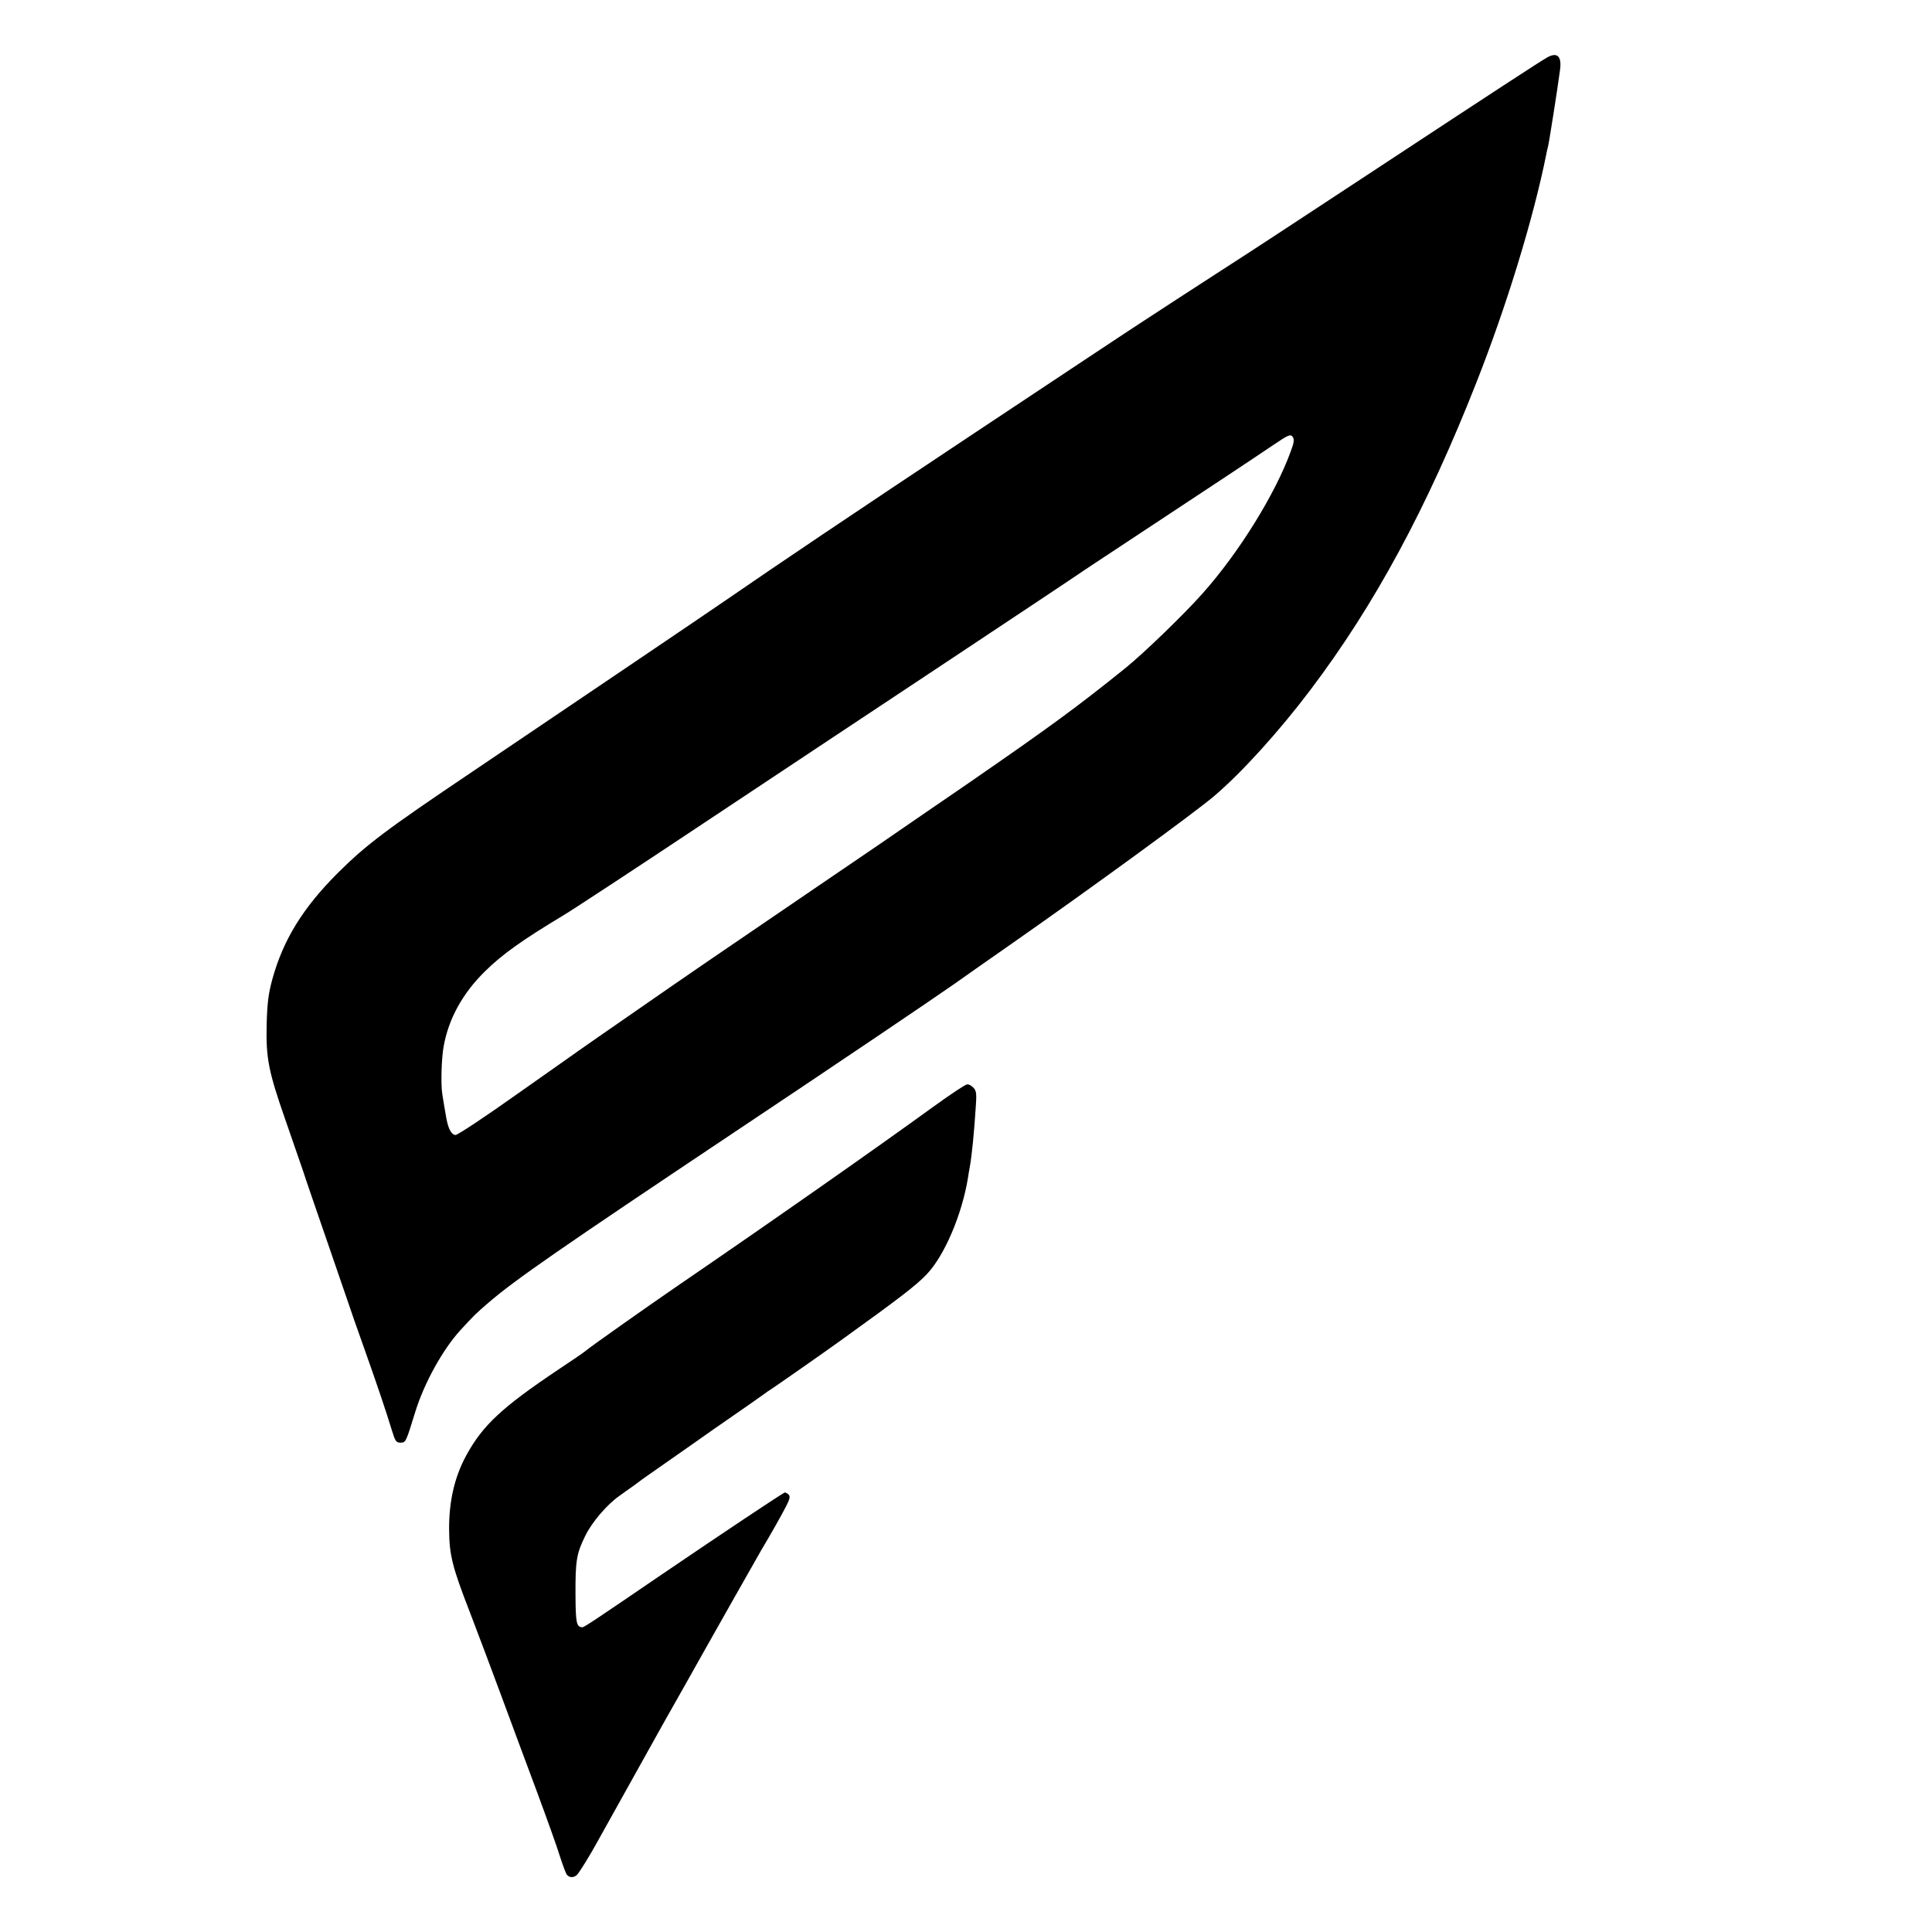
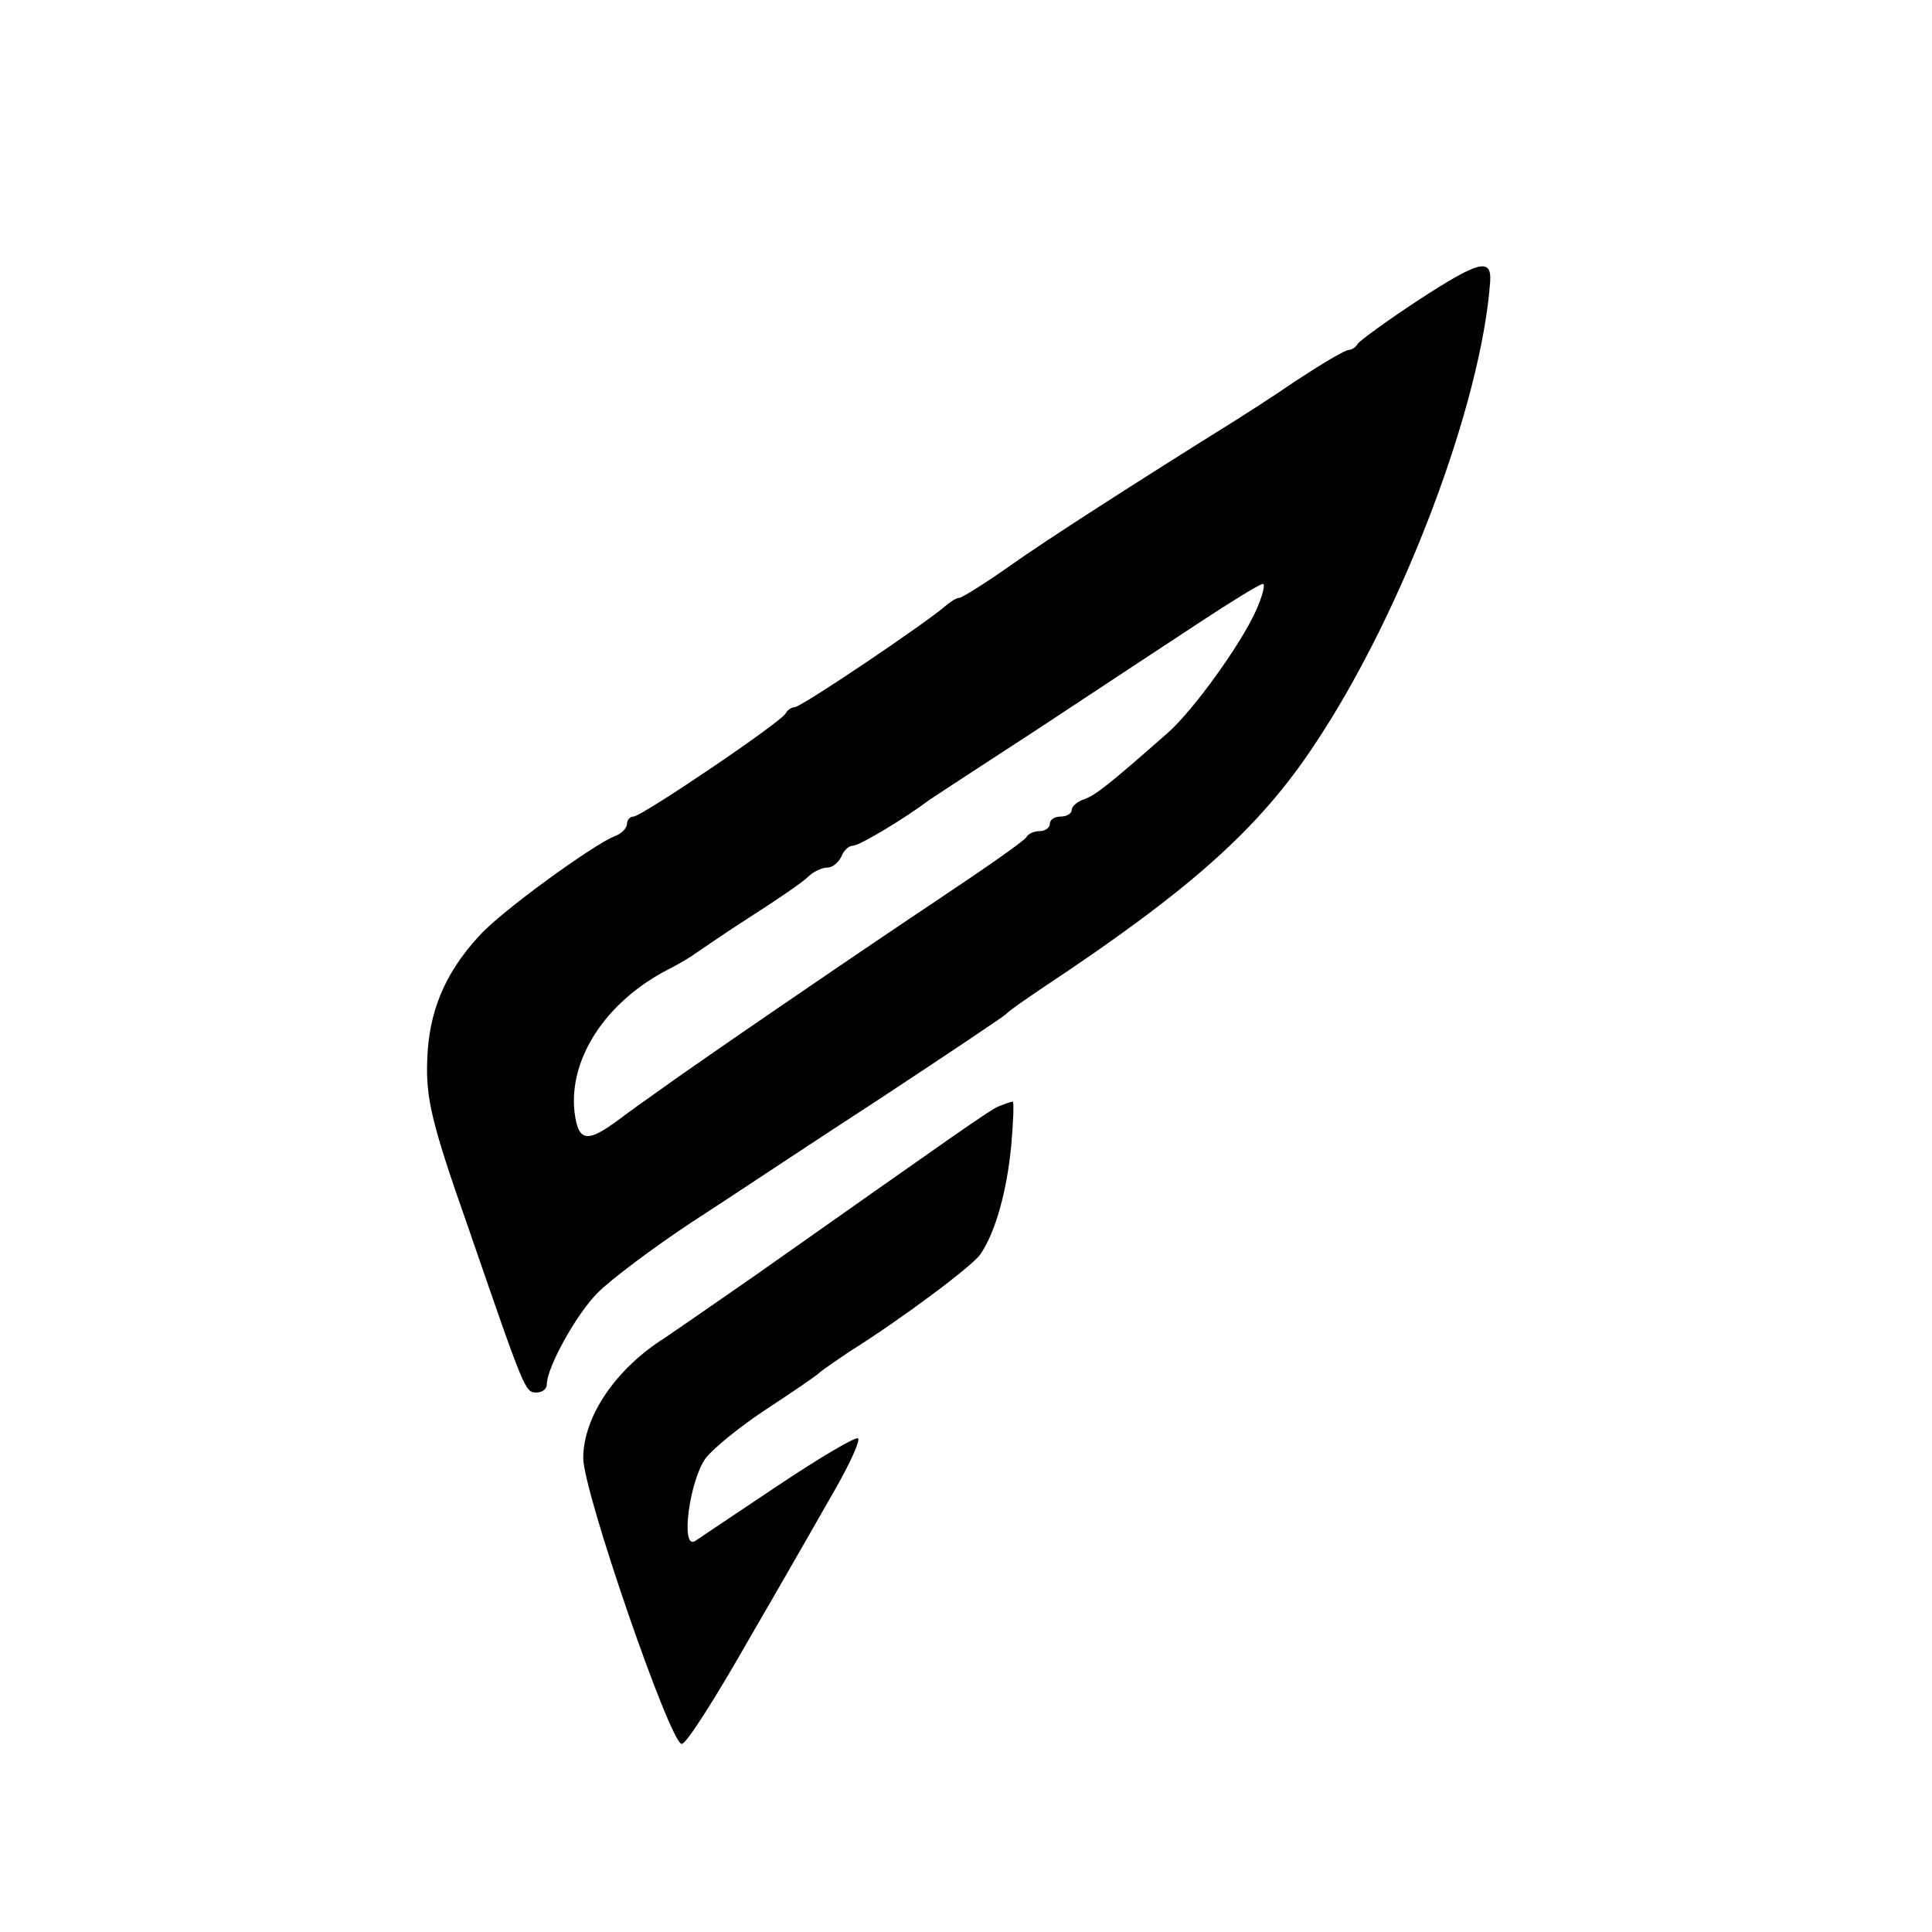
- <svg xmlns="http://www.w3.org/2000/svg" version="1.0" width="989pt" height="989pt" viewBox="0 0 989 989" preserveAspectRatio="xMidYMid meet">
-   <g transform="translate(0,989) scale(0.1,-0.1)" fill="#000000" stroke="none">
-     <path d="M7922 9597 c-30 -16 -278 -178 -872 -569 -470 -309 -608 -400 -765 -501 -203 -131 -296 -192 -431 -280 -56 -36 -443 -293 -860 -570 -671 -446 -993 -663 -1269 -853 -129 -89 -778 -527 -1305 -883 -446 -300 -545 -375 -691 -520 -178 -178 -279 -341 -335 -544 -20 -74 -26 -120 -29 -232 -4 -173 10 -241 95 -485 33 -96 74 -213 90 -260 15 -47 74 -218 130 -380 56 -162 105 -306 110 -320 4 -14 36 -104 70 -200 68 -191 119 -342 147 -435 16 -52 21 -60 43 -60 27 0 28 2 75 155 46 150 142 323 233 422 69 75 77 83 142 139 138 119 370 279 1265 877 519 346 1019 684 1120 755 22 16 159 112 305 214 396 277 920 659 1023 746 140 118 334 332 494 544 330 436 599 935 850 1573 156 395 294 847 359 1173 2 10 5 26 8 35 5 17 50 303 62 395 9 69 -14 91 -64 64z m-1314 -2016 c-79 -219 -267 -522 -453 -730 -91 -103 -301 -306 -394 -381 -247 -199 -385 -300 -799 -586 -164 -112 -304 -209 -312 -214 -8 -6 -79 -54 -157 -108 -78 -53 -245 -167 -370 -252 -486 -331 -577 -393 -855 -586 -158 -109 -295 -205 -305 -212 -10 -7 -151 -107 -315 -222 -163 -116 -305 -210 -316 -210 -20 0 -37 30 -47 85 -8 46 -17 97 -21 125 -8 51 -4 184 7 243 25 142 98 273 211 384 89 88 192 161 403 288 44 26 367 238 717 471 350 233 922 612 1270 843 348 231 638 424 643 428 6 5 141 94 300 199 402 265 595 393 700 464 80 54 91 59 102 44 9 -13 8 -28 -9 -73z" />
-     <path d="M4777 4224 c-295 -214 -811 -576 -1327 -929 -141 -97 -429 -300 -452 -320 -9 -8 -72 -51 -140 -96 -288 -193 -387 -285 -471 -439 -60 -110 -89 -235 -88 -380 1 -130 16 -191 107 -425 40 -104 111 -293 158 -420 47 -126 128 -347 182 -490 53 -143 108 -296 121 -340 14 -44 30 -86 35 -92 13 -16 36 -16 52 0 12 12 66 99 103 167 33 59 319 573 340 610 11 19 62 109 113 200 51 91 98 174 104 185 17 31 276 488 286 505 36 59 106 183 125 221 18 35 21 49 12 58 -6 6 -15 11 -19 11 -7 0 -316 -206 -638 -425 -325 -222 -390 -265 -398 -265 -31 1 -35 20 -36 162 -1 178 5 215 50 306 34 70 112 161 174 204 14 10 48 35 77 55 28 21 59 44 70 51 10 7 101 71 203 142 102 72 192 135 200 140 35 24 186 129 196 137 5 4 17 13 26 18 28 18 270 187 363 254 303 218 386 282 439 338 90 94 180 304 211 493 3 19 7 46 10 60 10 55 22 177 30 304 5 65 3 82 -11 97 -10 11 -24 19 -33 18 -9 0 -87 -52 -174 -115z" />
+ <svg xmlns="http://www.w3.org/2000/svg" version="1.0" width="265pt" height="265pt" viewBox="0 0 265 265" preserveAspectRatio="xMidYMid meet">
+   <g transform="translate(0,265) scale(0.1,-0.1)" fill="#000000" stroke="none">
+     <path d="M1945 2238 c-44 -29 -81 -56 -83 -60 -2 -4 -8 -8 -12 -8 -5 0 -37 -19 -72 -42 -35 -24 -73 -48 -84 -55 -130 -81 -261 -165 -310 -200 -34 -24 -65 -43 -68 -43 -4 0 -12 -5 -19 -11 -26 -23 -198 -139 -207 -139 -4 0 -10 -4 -12 -8 -4 -11 -198 -142 -209 -142 -5 0 -9 -5 -9 -10 0 -6 -8 -14 -17 -17 -30 -12 -157 -104 -186 -137 -47 -51 -69 -104 -71 -170 -2 -52 6 -87 55 -226 79 -229 79 -230 95 -230 8 0 14 5 14 11 0 23 40 96 70 126 18 18 75 61 128 96 54 35 171 113 262 172 91 60 167 111 170 114 3 4 25 19 50 36 202 134 297 218 374 335 120 180 228 466 240 634 2 33 -16 28 -99 -26z m-222 -425 c-21 -47 -86 -137 -121 -168 -84 -74 -99 -85 -114 -91 -10 -3 -18 -10 -18 -15 0 -5 -7 -9 -15 -9 -8 0 -15 -4 -15 -10 0 -5 -6 -10 -14 -10 -8 0 -16 -4 -18 -8 -1 -4 -57 -43 -123 -87 -117 -78 -336 -228 -384 -263 -13 -9 -38 -27 -54 -39 -42 -31 -54 -29 -59 12 -8 73 43 151 128 195 16 8 34 19 39 23 6 4 39 27 75 50 36 23 71 47 78 54 7 7 19 13 27 13 7 0 15 7 19 15 3 8 10 15 16 15 9 0 72 38 105 63 6 4 73 48 150 98 77 51 176 116 220 145 44 29 83 53 87 53 4 1 0 -16 -9 -36z" />
+     <path d="M1371 1133 c-13 -5 -52 -33 -336 -233 -59 -41 -114 -79 -123 -85 -67 -42 -112 -108 -112 -165 0 -46 119 -391 135 -392 6 -1 47 64 92 143 46 79 99 172 119 207 20 35 34 66 31 69 -3 3 -52 -26 -109 -64 -57 -38 -109 -73 -115 -77 -20 -11 -7 84 15 114 11 14 48 44 83 67 35 23 69 46 74 51 6 5 24 17 40 28 69 43 171 119 180 134 21 31 36 87 42 148 3 34 4 62 2 61 -2 0 -10 -3 -18 -6z" />
  </g>
</svg>
